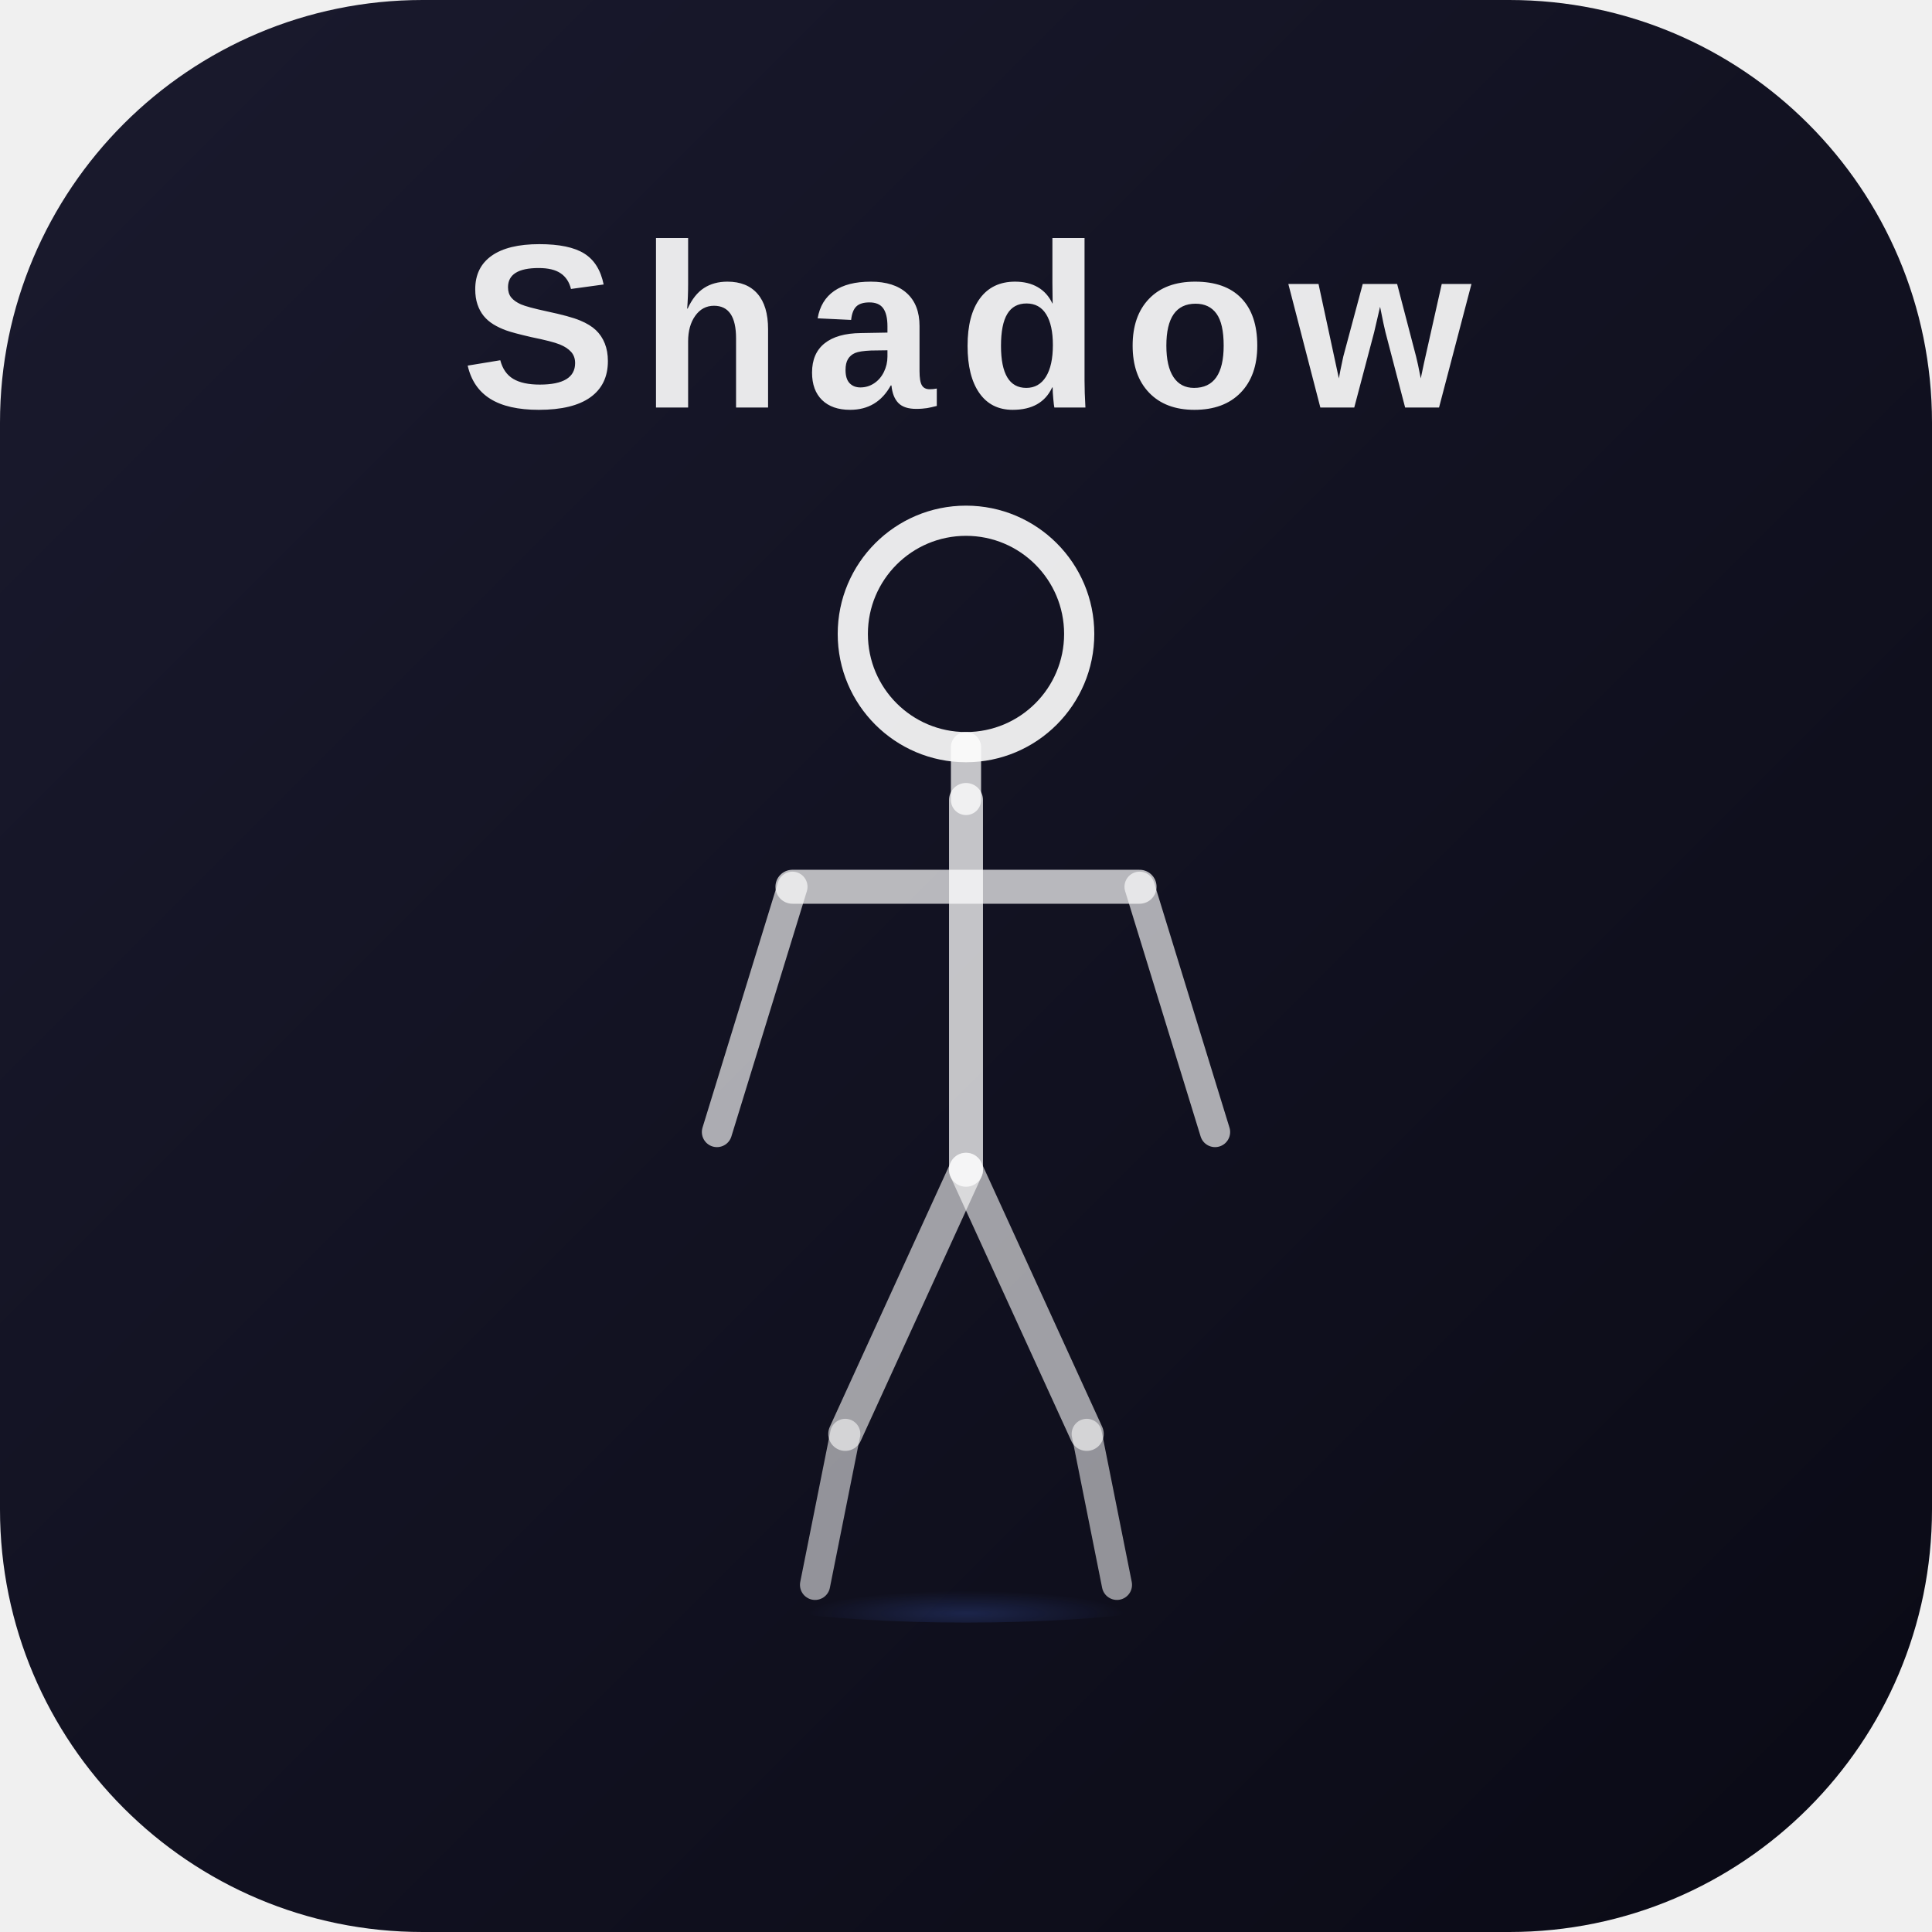
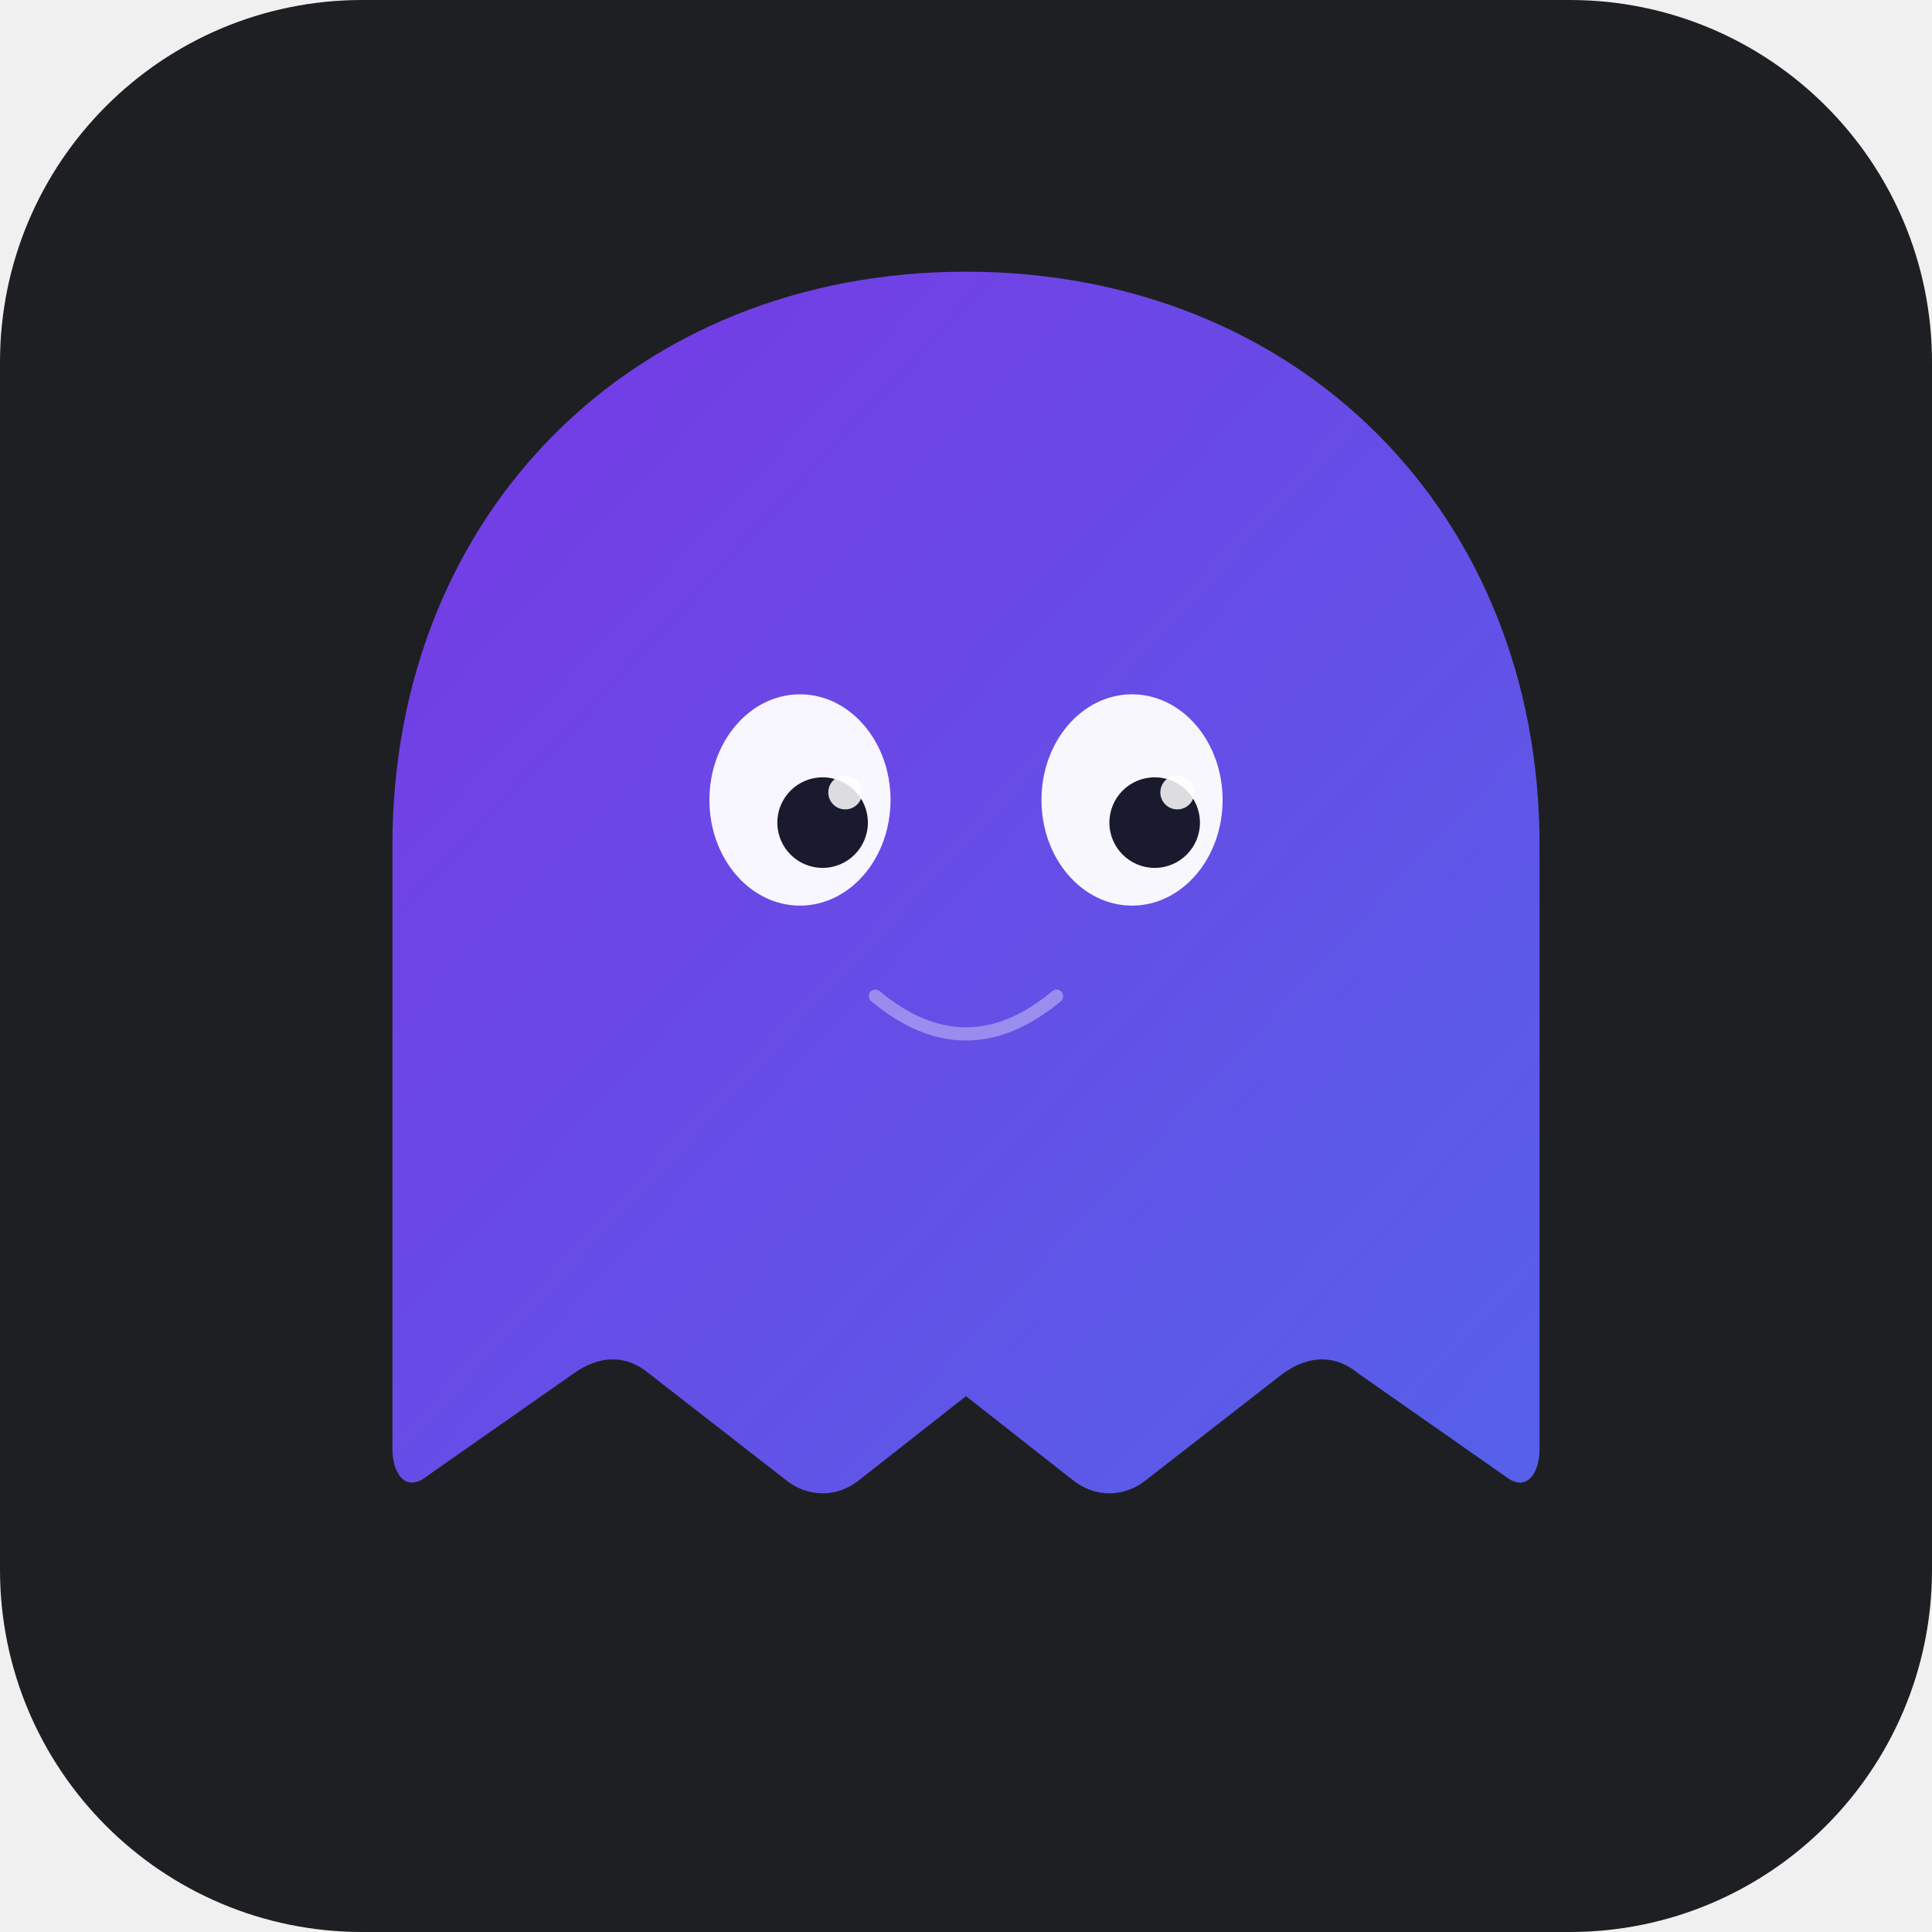
<svg xmlns="http://www.w3.org/2000/svg" width="192" height="192" viewBox="0 0 512 512">
  <defs>
-     <linearGradient id="bg" x1="0" y1="0" x2="1" y2="1">
-       <stop offset="0%" stop-color="#1a1a2e" />
-       <stop offset="100%" stop-color="#0a0a15" />
+     <linearGradient id="ghostGrad" x1="0%" y1="0%" x2="100%" y2="100%">
+       <stop offset="0%" stop-color="#7c3aed" />
+       <stop offset="100%" stop-color="#5865f2" />
    </linearGradient>
-     <radialGradient id="gl" cx=".5" cy=".88" r=".3">
-       <stop offset="0%" stop-color="#4f7cff" stop-opacity=".2" />
-       <stop offset="100%" stop-color="#4f7cff" stop-opacity="0" />
-     </radialGradient>
  </defs>
-   <rect width="512" height="512" rx="112" fill="url(#bg)" />
-   <text x="256" y="108" text-anchor="middle" font-family="Arial,Helvetica,sans-serif" font-size="62" font-weight="700" fill="#fff" opacity=".9" letter-spacing="6">Shadow</text>
-   <ellipse cx="256" cy="420" rx="70" ry="10" fill="url(#gl)" />
-   <g stroke="#fff" stroke-linecap="round" stroke-linejoin="round" fill="none">
-     <circle cx="256" cy="168" r="30" stroke-width="8" opacity=".9" />
-     <line x1="256" y1="198" x2="256" y2="212" stroke-width="8" opacity=".75" />
-     <line x1="256" y1="212" x2="256" y2="310" stroke-width="9" opacity=".75" />
-     <line x1="210" y1="235" x2="302" y2="235" stroke-width="9" opacity=".7" />
-     <line x1="210" y1="235" x2="190" y2="300" stroke-width="8" opacity=".65" />
-     <line x1="302" y1="235" x2="322" y2="300" stroke-width="8" opacity=".65" />
-     <line x1="256" y1="310" x2="224" y2="380" stroke-width="9" opacity=".6" />
-     <line x1="224" y1="380" x2="216" y2="420" stroke-width="8" opacity=".55" />
-     <line x1="256" y1="310" x2="288" y2="380" stroke-width="9" opacity=".6" />
-     <line x1="288" y1="380" x2="296" y2="420" stroke-width="8" opacity=".55" />
-   </g>
+   <rect width="512" height="512" rx="96" fill="#1e1f22" />
+   <path d="M256 72c-88 0-152 64-152 152v160c0 6 3 11 8 8l40-28c7-5 14-5 20 0l36 28c6 5 14 5 20 0l28-22 28 22c6 5 14 5 20 0l36-28c7-5 14-5 20 0l40 28c5 3 8-2 8-8V224c0-88-64-152-152-152z" fill="url(#ghostGrad)" opacity=".95" />
+   <ellipse cx="212" cy="212" rx="24" ry="28" fill="#fff" opacity=".95" />
+   <ellipse cx="300" cy="212" rx="24" ry="28" fill="#fff" opacity=".95" />
+   <circle cx="218" cy="218" r="12" fill="#1a1a2e" />
+   <circle cx="306" cy="218" r="12" fill="#1a1a2e" />
+   <circle cx="224" cy="210" r="4.5" fill="#fff" opacity=".85" />
+   <circle cx="312" cy="210" r="4.5" fill="#fff" opacity=".85" />
+   <path d="M232 264q24 20 48 0" stroke="rgba(255,255,255,.35)" stroke-width="3.5" fill="none" stroke-linecap="round" />
</svg>
